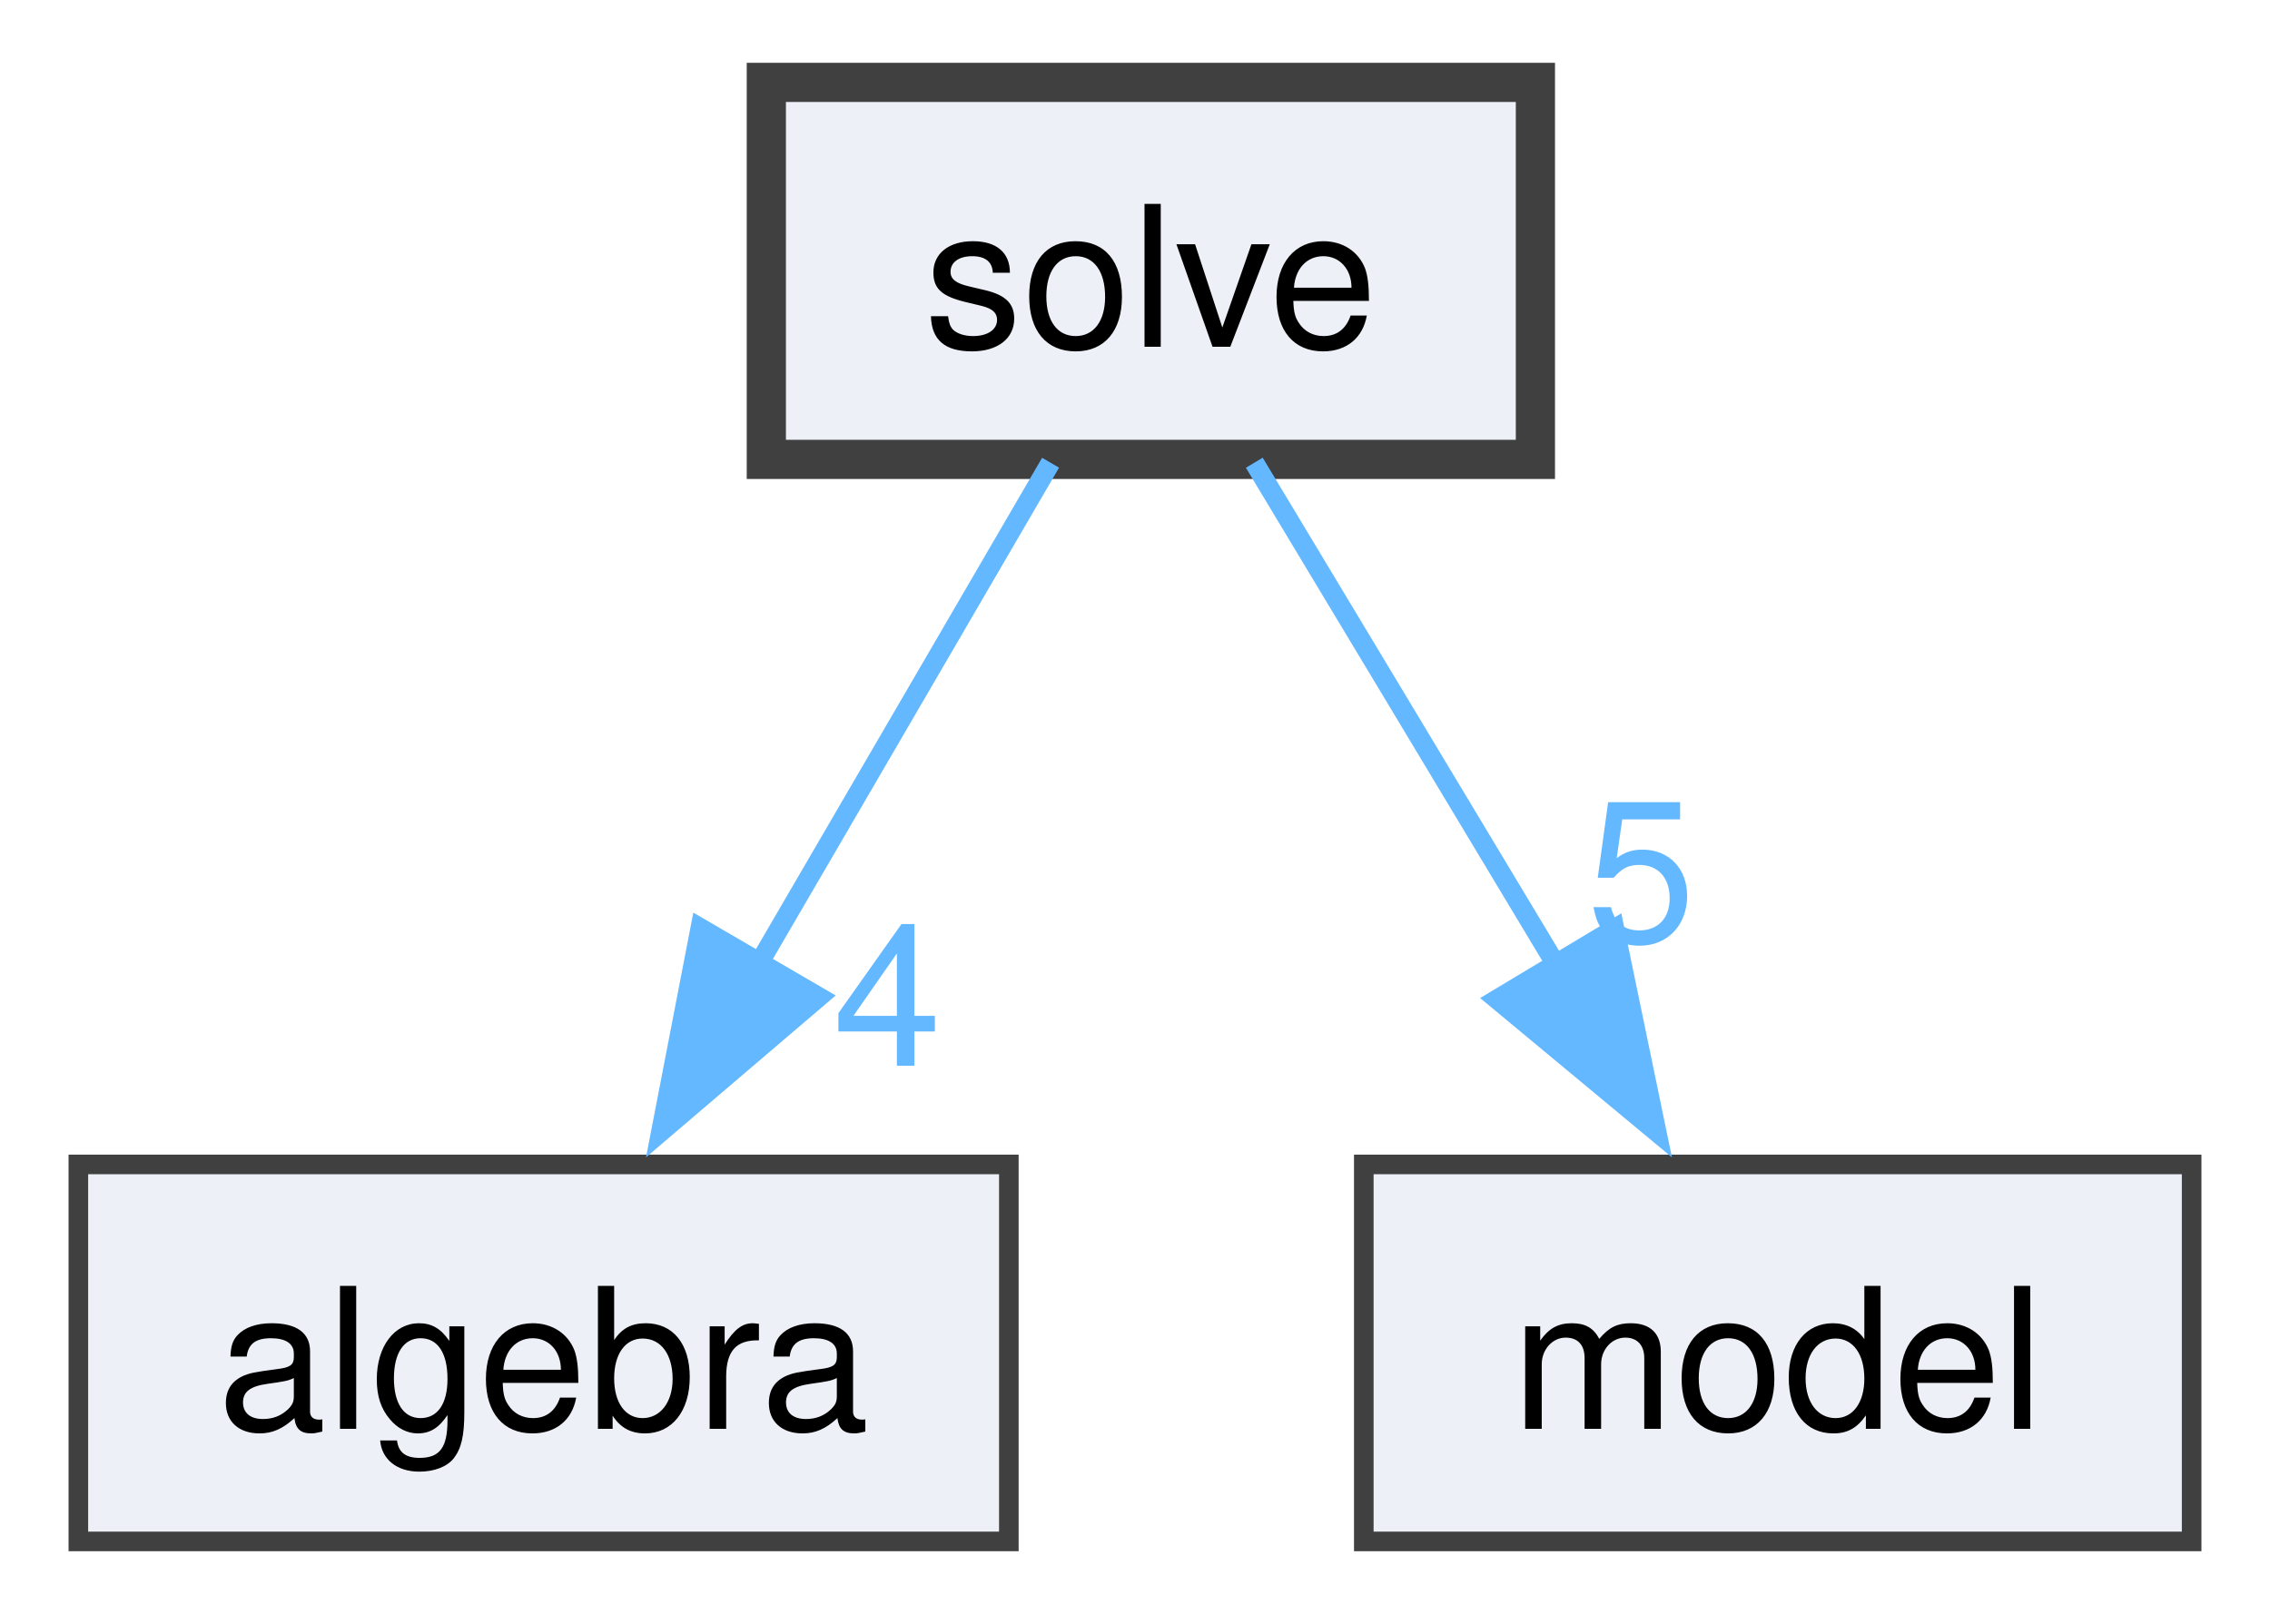
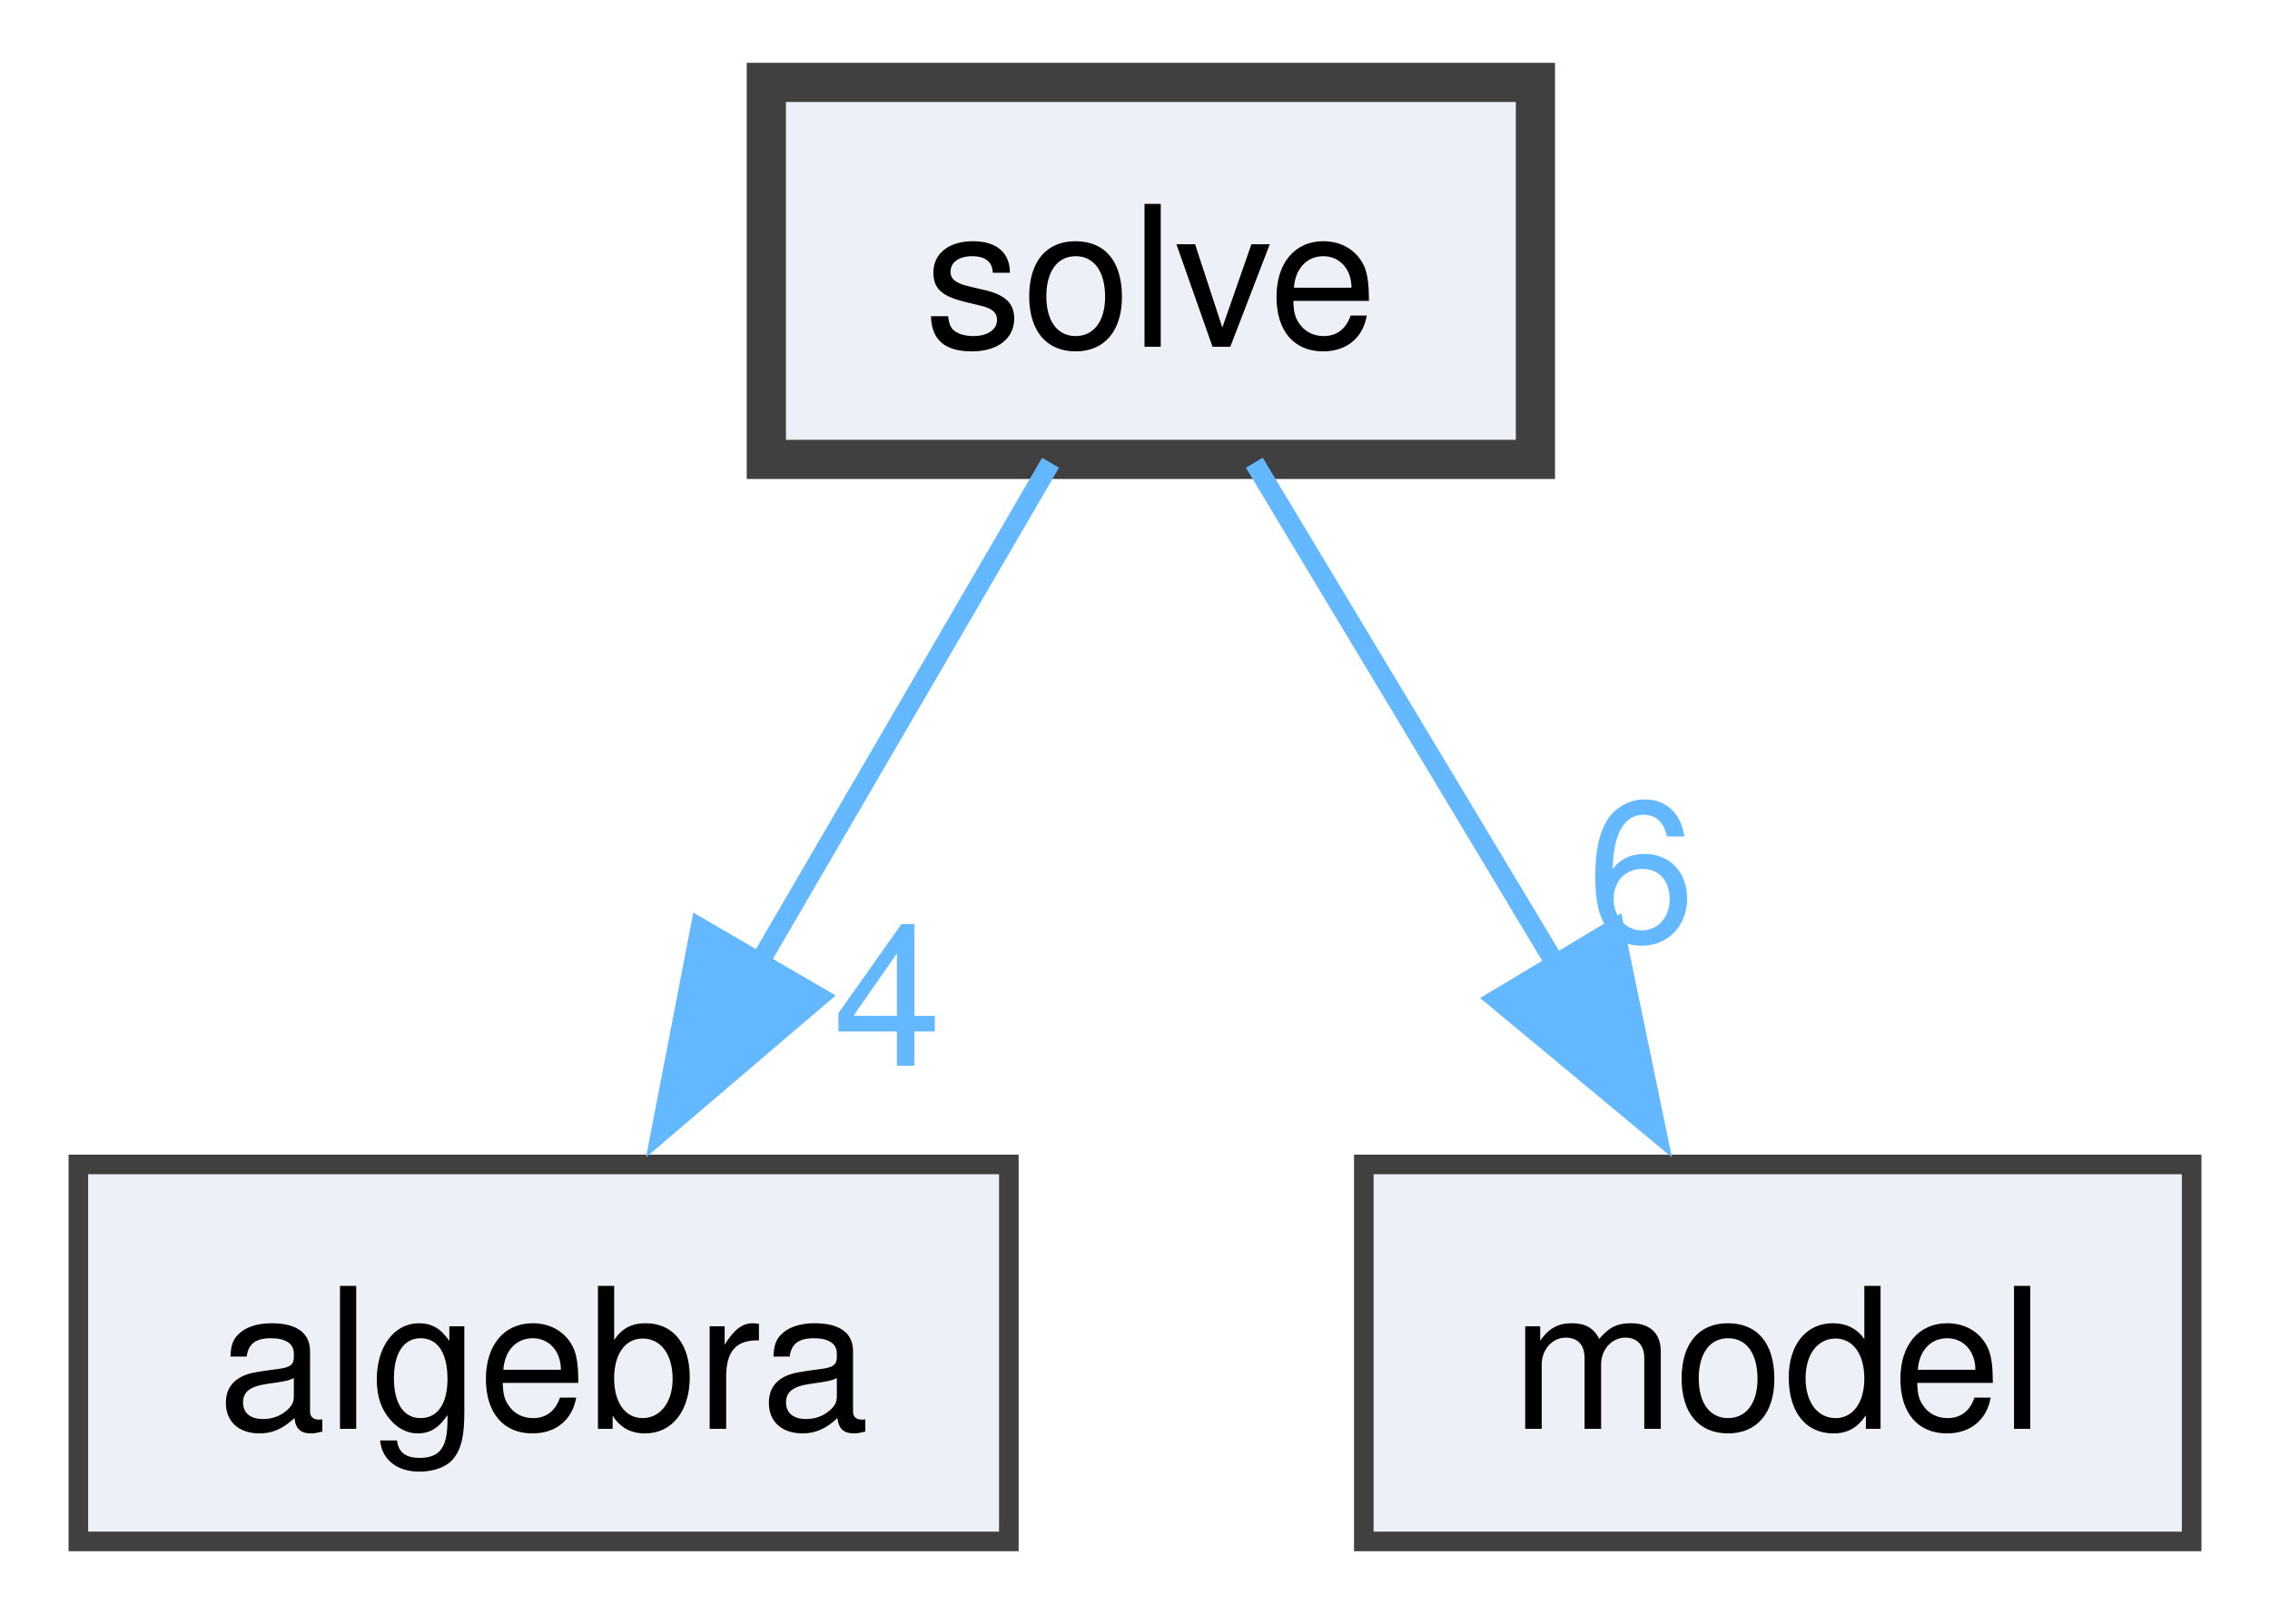
<svg xmlns="http://www.w3.org/2000/svg" xmlns:xlink="http://www.w3.org/1999/xlink" width="116pt" height="83pt" viewBox="0.00 0.00 115.88 82.50">
  <g id="graph0" class="graph" transform="scale(1 1) rotate(0) translate(4 78.5)">
    <g id="node1" class="node">
      <g id="a_node1">
        <a xlink:href="dir_08d6cd1c1b635c58e6a2b0d281bf2cad.html" target="_top" xlink:title="solve">
          <polygon fill="#edf0f7" stroke="#404040" stroke-width="2" points="74.38,-74.5 35.12,-74.5 35.12,-55.25 74.38,-55.25 74.38,-74.5" />
          <text text-anchor="middle" x="54.75" y="-61" font-family="Helvetica,sans-Serif" font-size="10.00">solve</text>
        </a>
      </g>
    </g>
    <g id="node2" class="node">
      <g id="a_node2">
        <a xlink:href="dir_086a664662017844fa76bd8f66ac71cd.html" target="_top" xlink:title="algebra">
          <polygon fill="#edf0f7" stroke="#404040" points="47.5,-19.25 0,-19.25 0,0 47.5,0 47.5,-19.25" />
          <text text-anchor="middle" x="23.75" y="-5.75" font-family="Helvetica,sans-Serif" font-size="10.00">algebra</text>
        </a>
      </g>
    </g>
    <g id="edge1" class="edge">
      <g id="a_edge1">
        <a xlink:href="dir_000007_000000.html" target="_top">
          <path fill="none" stroke="#63b8ff" d="M49.63,-55.08C45.57,-48.11 39.76,-38.12 34.66,-29.37" />
          <polygon fill="#63b8ff" stroke="#63b8ff" points="37.8,-27.8 29.74,-20.92 31.75,-31.32 37.8,-27.8" />
        </a>
      </g>
      <g id="a_edge1-headlabel">
        <a xlink:href="dir_000007_000000.html" target="_top" xlink:title="4">
          <text text-anchor="middle" x="41.3" y="-24.29" font-family="Helvetica,sans-Serif" font-size="10.00" fill="#63b8ff">4</text>
        </a>
      </g>
    </g>
    <g id="node3" class="node">
      <g id="a_node3">
        <a xlink:href="dir_5dd65160827af56e6353642206b80129.html" target="_top" xlink:title="model">
          <polygon fill="#edf0f7" stroke="#404040" points="107.88,-19.25 65.62,-19.25 65.62,0 107.88,0 107.88,-19.25" />
          <text text-anchor="middle" x="86.75" y="-5.75" font-family="Helvetica,sans-Serif" font-size="10.00">model</text>
        </a>
      </g>
    </g>
    <g id="edge2" class="edge">
      <g id="a_edge2">
        <a xlink:href="dir_000007_000004.html" target="_top">
          <path fill="none" stroke="#63b8ff" d="M60.03,-55.08C64.22,-48.11 70.23,-38.12 75.48,-29.37" />
          <polygon fill="#63b8ff" stroke="#63b8ff" points="78.42,-31.28 80.57,-20.91 72.42,-27.68 78.42,-31.28" />
        </a>
      </g>
      <g id="a_edge2-headlabel">
-         <a xlink:href="dir_000007_000004.html" target="_top" xlink:title="5">
-           <text text-anchor="middle" x="79.78" y="-30.65" font-family="Helvetica,sans-Serif" font-size="10.00" fill="#63b8ff">5</text>
+         <a xlink:href="dir_000007_000004.html" target="_top" xlink:title="6">
+           <text text-anchor="middle" x="79.78" y="-30.65" font-family="Helvetica,sans-Serif" font-size="10.00" fill="#63b8ff">6</text>
        </a>
      </g>
    </g>
  </g>
</svg>
